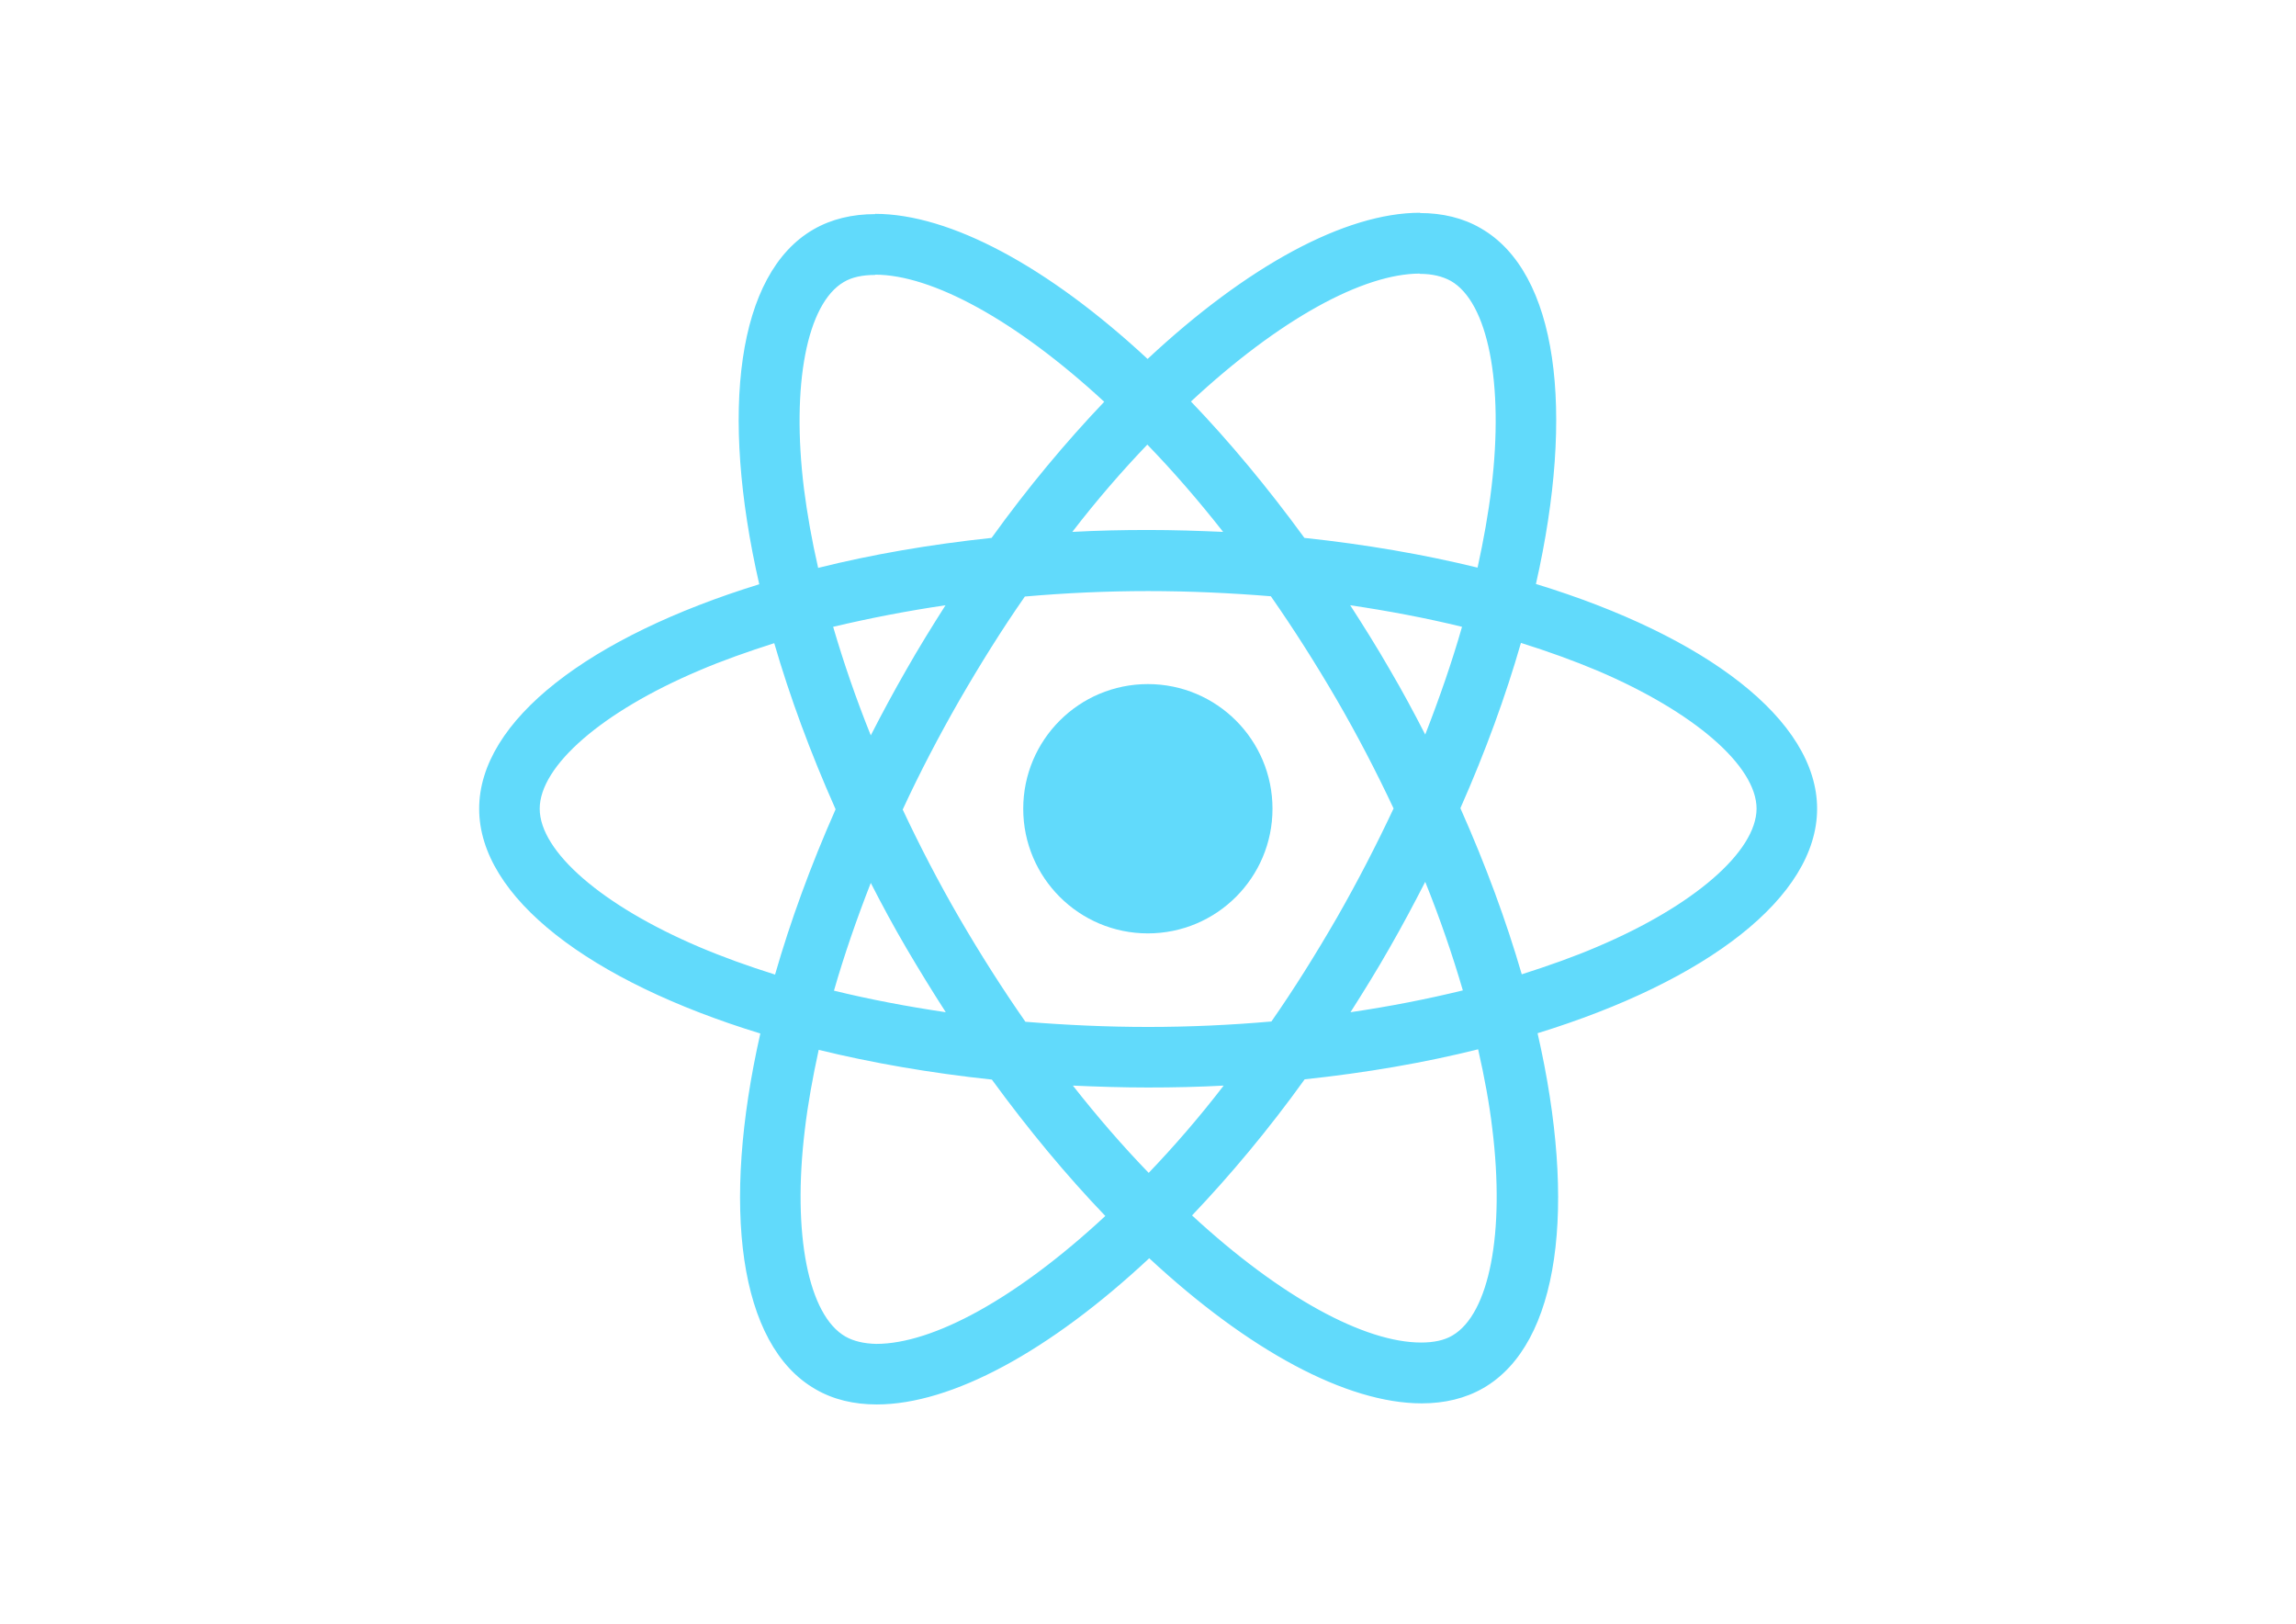
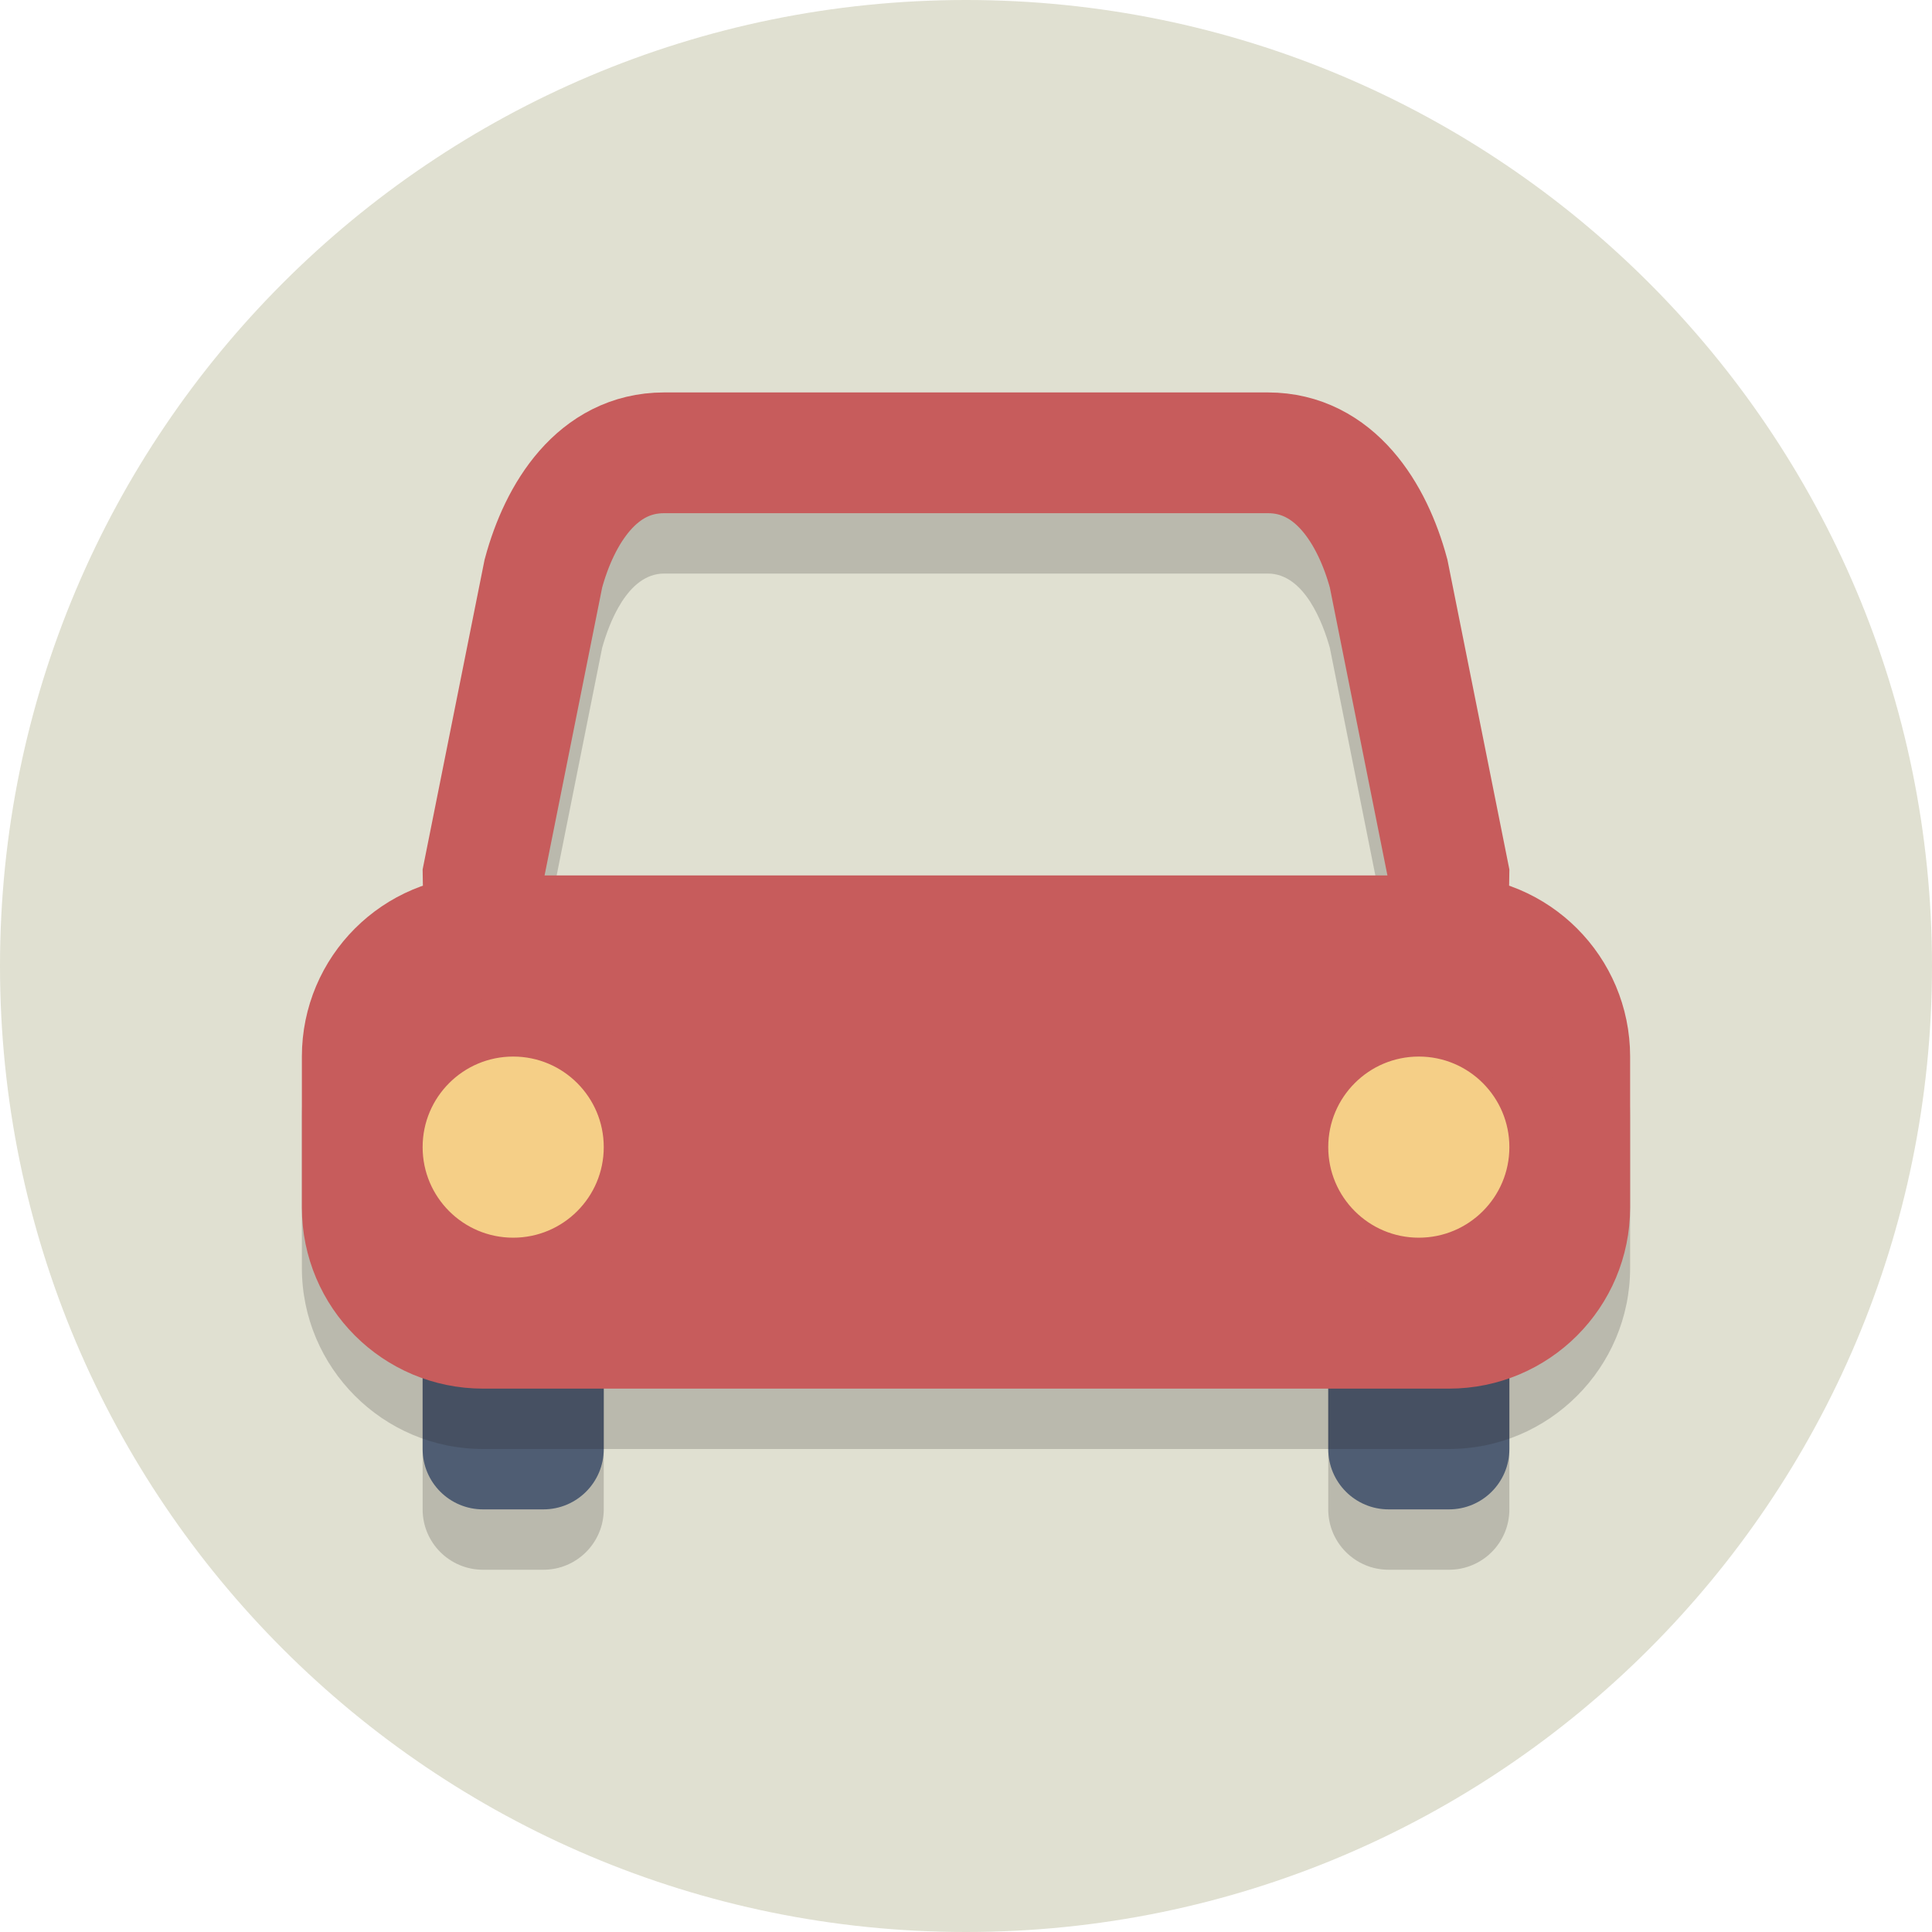
- <svg xmlns="http://www.w3.org/2000/svg" viewBox="0 0 841.9 595.3">
-   <g fill="#61DAFB">
-     <path d="M666.3 296.5c0-32.5-40.7-63.3-103.1-82.4 14.4-63.6 8-114.2-20.2-130.4-6.5-3.8-14.1-5.6-22.4-5.6v22.3c4.6 0 8.3.9 11.4 2.6 13.6 7.8 19.5 37.5 14.9 75.7-1.1 9.4-2.9 19.3-5.1 29.4-19.6-4.8-41-8.5-63.5-10.9-13.5-18.5-27.5-35.3-41.6-50 32.6-30.3 63.2-46.9 84-46.9V78c-27.5 0-63.5 19.6-99.9 53.6-36.4-33.8-72.4-53.2-99.9-53.2v22.3c20.7 0 51.4 16.5 84 46.6-14 14.7-28 31.4-41.3 49.9-22.6 2.4-44 6.1-63.6 11-2.3-10-4-19.7-5.2-29-4.7-38.2 1.1-67.9 14.6-75.8 3-1.8 6.9-2.6 11.5-2.6V78.5c-8.4 0-16 1.8-22.6 5.6-28.1 16.2-34.4 66.7-19.9 130.1-62.2 19.2-102.7 49.9-102.7 82.3 0 32.5 40.7 63.3 103.1 82.4-14.4 63.6-8 114.2 20.2 130.4 6.5 3.8 14.1 5.6 22.5 5.6 27.5 0 63.5-19.6 99.9-53.6 36.4 33.8 72.4 53.2 99.9 53.2 8.4 0 16-1.8 22.6-5.6 28.1-16.2 34.4-66.7 19.9-130.1 62-19.1 102.5-49.9 102.5-82.3zm-130.2-66.7c-3.7 12.9-8.3 26.2-13.5 39.5-4.1-8-8.4-16-13.1-24-4.6-8-9.5-15.8-14.4-23.4 14.2 2.1 27.9 4.7 41 7.9zm-45.8 106.5c-7.8 13.5-15.8 26.3-24.1 38.2-14.9 1.3-30 2-45.2 2-15.1 0-30.2-.7-45-1.9-8.3-11.9-16.4-24.6-24.2-38-7.6-13.1-14.5-26.4-20.8-39.8 6.2-13.4 13.2-26.8 20.7-39.9 7.8-13.5 15.8-26.3 24.1-38.2 14.9-1.3 30-2 45.2-2 15.1 0 30.2.7 45 1.9 8.3 11.9 16.4 24.6 24.2 38 7.6 13.1 14.5 26.4 20.8 39.8-6.3 13.4-13.2 26.8-20.7 39.9zm32.3-13c5.4 13.4 10 26.8 13.8 39.8-13.1 3.2-26.9 5.9-41.2 8 4.9-7.7 9.8-15.6 14.4-23.7 4.6-8 8.9-16.1 13-24.1zM421.2 430c-9.3-9.6-18.6-20.3-27.8-32 9 .4 18.2.7 27.5.7 9.4 0 18.7-.2 27.8-.7-9 11.7-18.3 22.4-27.5 32zm-74.4-58.9c-14.2-2.1-27.9-4.7-41-7.9 3.7-12.9 8.3-26.2 13.5-39.5 4.1 8 8.4 16 13.1 24 4.7 8 9.5 15.8 14.4 23.4zM420.7 163c9.3 9.6 18.6 20.3 27.8 32-9-.4-18.2-.7-27.5-.7-9.4 0-18.7.2-27.8.7 9-11.7 18.3-22.4 27.5-32zm-74 58.9c-4.9 7.7-9.8 15.6-14.4 23.7-4.6 8-8.9 16-13 24-5.4-13.4-10-26.8-13.8-39.8 13.1-3.1 26.9-5.8 41.2-7.9zm-90.5 125.2c-35.4-15.1-58.3-34.9-58.3-50.6 0-15.7 22.9-35.6 58.3-50.6 8.6-3.7 18-7 27.7-10.1 5.7 19.6 13.2 40 22.5 60.9-9.2 20.8-16.6 41.1-22.2 60.6-9.9-3.1-19.3-6.5-28-10.2zM310 490c-13.6-7.8-19.5-37.5-14.9-75.7 1.1-9.4 2.9-19.3 5.1-29.4 19.6 4.8 41 8.5 63.5 10.9 13.5 18.5 27.5 35.3 41.6 50-32.6 30.3-63.2 46.9-84 46.9-4.5-.1-8.3-1-11.3-2.7zm237.2-76.2c4.7 38.2-1.1 67.9-14.6 75.8-3 1.8-6.9 2.6-11.5 2.6-20.7 0-51.4-16.5-84-46.6 14-14.7 28-31.4 41.3-49.9 22.6-2.4 44-6.1 63.6-11 2.3 10.1 4.1 19.8 5.2 29.1zm38.5-66.7c-8.6 3.7-18 7-27.7 10.1-5.7-19.6-13.2-40-22.5-60.9 9.2-20.8 16.6-41.1 22.2-60.6 9.9 3.1 19.3 6.5 28.1 10.2 35.4 15.1 58.3 34.9 58.3 50.6-.1 15.7-23 35.6-58.4 50.6zM320.8 78.4z" />
-     <circle cx="420.9" cy="296.5" r="45.7" />
-     <path d="M520.5 78.1z" />
+ <svg xmlns="http://www.w3.org/2000/svg" enable-background="new 0 0 64 64" height="64px" id="Layer_1" version="1.1" viewBox="0 0 64 64" width="64px" xml:space="preserve">
+   <circle cx="32" cy="32" fill="#E0E0D1" r="32" />
+   <g>
+     <path d="M20,50c0,1.105-0.895,2-2,2h-2c-1.105,0-2-0.895-2-2V39c0-1.105,0.895-2,2-2h2   c1.105,0,2,0.895,2,2V50z" fill="#231F20" opacity="0.2" />
+     <path d="M50,50c0,1.105-0.895,2-2,2h-2c-1.105,0-2-0.895-2-2V39c0-1.105,0.895-2,2-2h2   c1.105,0,2,0.895,2,2V50z" fill="#231F20" opacity="0.2" />
+     <path d="M20,48c0,1.105-0.895,2-2,2h-2c-1.105,0-2-0.895-2-2V37c0-1.105,0.895-2,2-2h2c1.105,0,2,0.895,2,2V48z" fill="#4F5D73" />
+     <path d="M50,48c0,1.105-0.895,2-2,2h-2c-1.105,0-2-0.895-2-2V37c0-1.105,0.895-2,2-2h2c1.105,0,2,0.895,2,2V48z" fill="#4F5D73" />
+     <g opacity="0.2">
+       <path d="M44,37H20c-3.309,0-6-2.691-6-6l0.039-0.392l2.03-10.129C16.995,17.048,19.212,15,22,15h20    c2.788,0,5.005,2.048,5.931,5.479l0.03,0.129L50,31C50,34.309,47.309,37,44,37z M18.007,31.165C18.091,32.19,18.953,33,20,33h24    c1.047,0,1.909-0.81,1.993-1.835l-1.94-9.704C43.833,20.674,43.222,19,42,19H22c-1.222,0-1.833,1.674-2.053,2.461L18.007,31.165z" fill="#231F20" />
+     </g>
+     <path d="M48,29c0,2.209-1.791,4-4,4H20   c-2.209,0-4-1.791-4-4l2-10c0.54-2,1.791-4,4-4h20c2.209,0,3.46,2,4,4L48,29z" fill="none" stroke="#C75C5C" stroke-miterlimit="10" stroke-width="4" />
+     <g opacity="0.2">
+       <path d="M52,42c0,2.209-1.791,4-4,4H16c-2.209,0-4-1.791-4-4v-5c0-2.209,1.791-4,4-4h32c2.209,0,4,1.791,4,4V42z" fill="#231F20" />
+       <path d="M48,48H16c-3.309,0-6-2.691-6-6v-5c0-3.309,2.691-6,6-6h32c3.309,0,6,2.691,6,6v5    C54,45.309,51.309,48,48,48z M16,35c-1.103,0-2,0.897-2,2v5c0,1.103,0.897,2,2,2h32c1.103,0,2-0.897,2-2v-5c0-1.103-0.897-2-2-2    H16z" fill="#231F20" />
+     </g>
+     <path d="M52,40c0,2.209-1.791,4-4,4H16   c-2.209,0-4-1.791-4-4v-5c0-2.209,1.791-4,4-4h32c2.209,0,4,1.791,4,4V40z" fill="#C75C5C" stroke="#C75C5C" stroke-miterlimit="10" stroke-width="4" />
+     <path d="M21,38c0,2.209-1.791,4-4,4l0,0   c-2.209,0-4-1.791-4-4l0,0c0-2.209,1.791-4,4-4l0,0C19.209,34,21,35.791,21,38L21,38z" fill="#F5CF87" stroke="#C75C5C" stroke-miterlimit="10" stroke-width="2" />
+     <path d="M51,38c0,2.209-1.791,4-4,4l0,0   c-2.209,0-4-1.791-4-4l0,0c0-2.209,1.791-4,4-4l0,0C49.209,34,51,35.791,51,38L51,38z" fill="#F5CF87" stroke="#C75C5C" stroke-miterlimit="10" stroke-width="2" />
  </g>
</svg>
